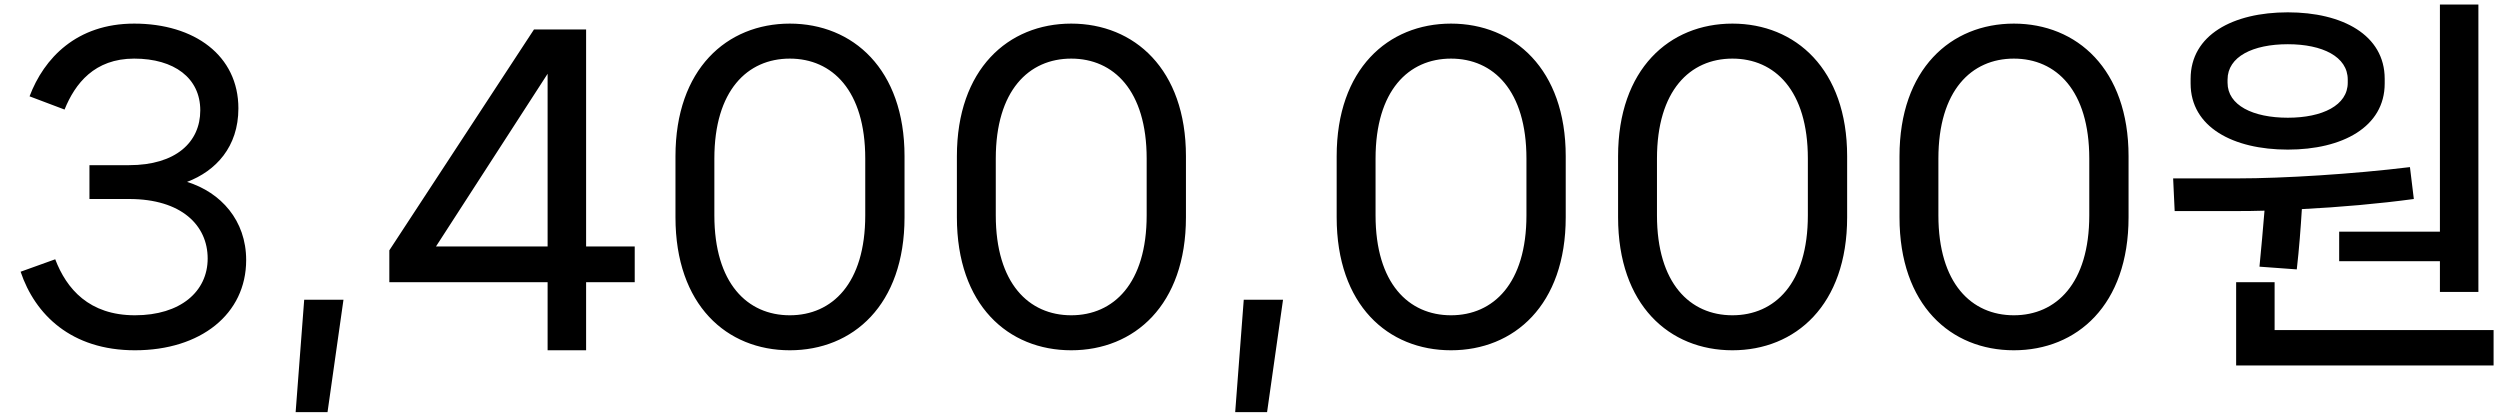
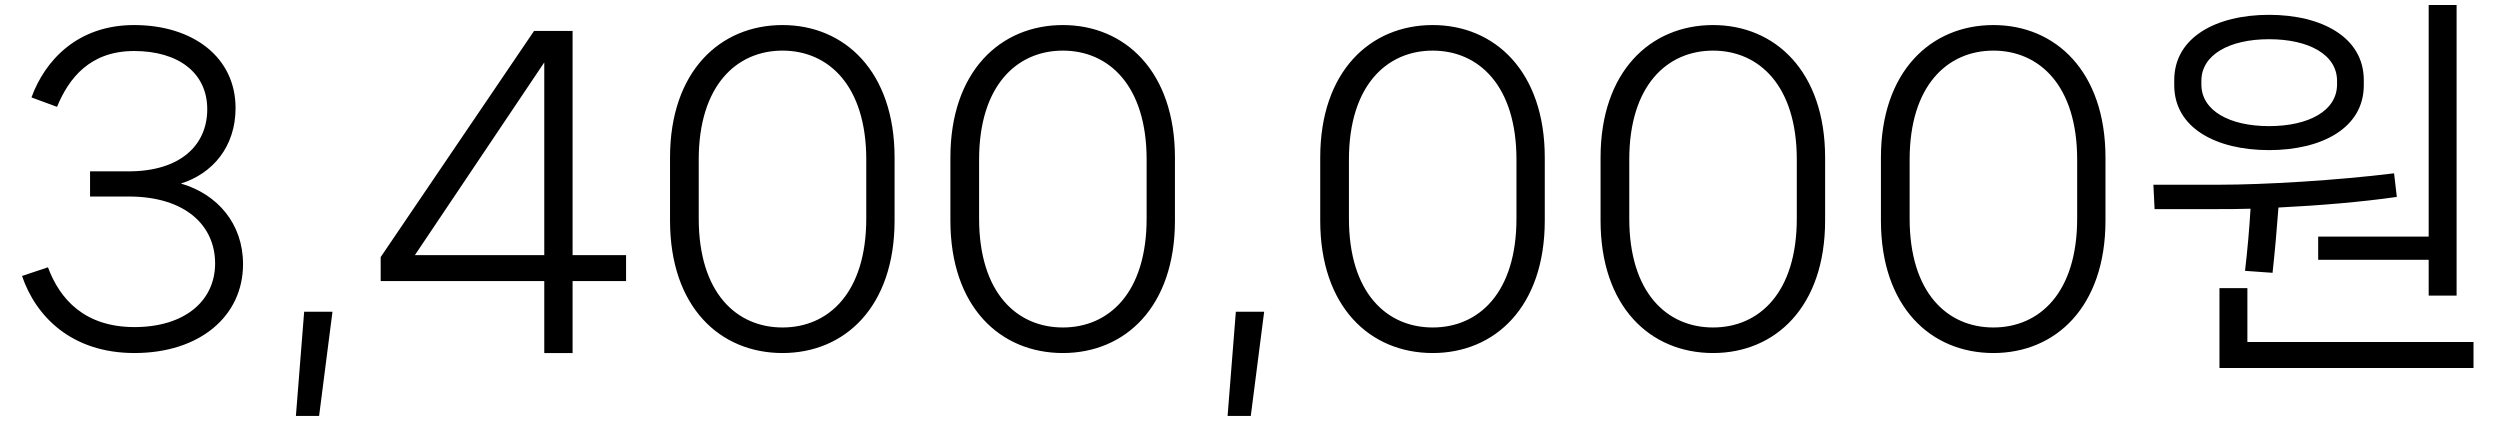
- <svg xmlns="http://www.w3.org/2000/svg" width="90" height="15" viewBox="0 0 90 15" fill="none">
-   <path d="M0.742 9.782C1.26 11.322 2.562 12.61 4.858 12.61C7.224 12.61 8.862 11.308 8.862 9.362C8.862 7.934 7.952 6.926 6.734 6.548C7.77 6.156 8.582 5.288 8.582 3.902C8.582 1.998 7 0.85 4.83 0.85C2.758 0.85 1.582 2.096 1.064 3.468L2.324 3.944C2.702 3.006 3.402 2.11 4.83 2.11C6.272 2.11 7.21 2.81 7.21 3.972C7.21 5.12 6.328 5.946 4.648 5.946H3.22V7.164H4.648C6.538 7.164 7.476 8.116 7.476 9.306C7.476 10.496 6.496 11.35 4.858 11.35C3.206 11.35 2.394 10.398 1.988 9.334L0.742 9.782ZM11.791 14.836L12.365 10.79H10.951L10.643 14.836H11.791ZM21.1 8.872V1.06H19.224L14.016 9.012V10.16H19.714V12.61H21.1V10.16H22.85V8.872H21.1ZM19.714 2.656V8.872H15.696L19.714 2.656ZM28.433 12.61C30.701 12.61 32.563 10.986 32.563 7.822V5.624C32.563 2.488 30.701 0.85 28.433 0.85C26.165 0.85 24.317 2.488 24.317 5.624V7.822C24.317 10.986 26.165 12.61 28.433 12.61ZM28.433 11.35C26.907 11.35 25.717 10.202 25.717 7.752V5.708C25.717 3.258 26.907 2.11 28.433 2.11C29.959 2.11 31.149 3.258 31.149 5.708V7.752C31.149 10.202 29.959 11.35 28.433 11.35ZM38.564 12.61C40.832 12.61 42.694 10.986 42.694 7.822V5.624C42.694 2.488 40.832 0.85 38.564 0.85C36.296 0.85 34.448 2.488 34.448 5.624V7.822C34.448 10.986 36.296 12.61 38.564 12.61ZM38.564 11.35C37.038 11.35 35.848 10.202 35.848 7.752V5.708C35.848 3.258 37.038 2.11 38.564 2.11C40.09 2.11 41.28 3.258 41.28 5.708V7.752C41.28 10.202 40.09 11.35 38.564 11.35ZM45.615 14.836L46.189 10.79H44.775L44.467 14.836H45.615ZM52.236 12.61C54.504 12.61 56.366 10.986 56.366 7.822V5.624C56.366 2.488 54.504 0.85 52.236 0.85C49.968 0.85 48.12 2.488 48.12 5.624V7.822C48.12 10.986 49.968 12.61 52.236 12.61ZM52.236 11.35C50.71 11.35 49.52 10.202 49.52 7.752V5.708C49.52 3.258 50.71 2.11 52.236 2.11C53.762 2.11 54.952 3.258 54.952 5.708V7.752C54.952 10.202 53.762 11.35 52.236 11.35ZM62.367 12.61C64.635 12.61 66.497 10.986 66.497 7.822V5.624C66.497 2.488 64.635 0.85 62.367 0.85C60.099 0.85 58.251 2.488 58.251 5.624V7.822C58.251 10.986 60.099 12.61 62.367 12.61ZM62.367 11.35C60.841 11.35 59.651 10.202 59.651 7.752V5.708C59.651 3.258 60.841 2.11 62.367 2.11C63.893 2.11 65.083 3.258 65.083 5.708V7.752C65.083 10.202 63.893 11.35 62.367 11.35ZM72.498 12.61C74.766 12.61 76.628 10.986 76.628 7.822V5.624C76.628 2.488 74.766 0.85 72.498 0.85C70.23 0.85 68.382 2.488 68.382 5.624V7.822C68.382 10.986 70.23 12.61 72.498 12.61ZM72.498 11.35C70.972 11.35 69.782 10.202 69.782 7.752V5.708C69.782 3.258 70.972 2.11 72.498 2.11C74.024 2.11 75.214 3.258 75.214 5.708V7.752C75.214 10.202 74.024 11.35 72.498 11.35ZM84.21 9.404H87.837V10.51H89.222V0.164H87.837V8.34H84.21V9.404ZM82.362 5.386C84.323 5.386 85.849 4.574 85.849 3.006V2.838C85.849 1.256 84.323 0.444 82.362 0.444C80.388 0.444 78.862 1.256 78.862 2.838V3.006C78.862 4.574 80.388 5.386 82.362 5.386ZM80.192 2.866C80.192 2.04 81.103 1.592 82.362 1.592C83.609 1.592 84.519 2.04 84.519 2.866V2.978C84.519 3.79 83.609 4.238 82.362 4.238C81.103 4.238 80.192 3.79 80.192 2.978V2.866ZM82.684 9.698C82.769 8.956 82.825 8.214 82.867 7.528C84.239 7.458 85.666 7.332 86.898 7.164L86.758 6.016C84.701 6.268 82.18 6.422 80.57 6.422H78.233L78.288 7.598H80.459C80.794 7.598 81.144 7.598 81.522 7.584C81.466 8.228 81.41 8.928 81.341 9.6L82.684 9.698ZM81.886 10.16H80.501V13.156H89.769V11.882H81.886V10.16Z" fill="black" />
+ <svg xmlns="http://www.w3.org/2000/svg" width="89" height="15" viewBox="0 0 89 15" fill="none">
+   <path d="M0.784 9.824C1.274 11.266 2.548 12.568 4.788 12.568C7.098 12.568 8.652 11.266 8.652 9.404C8.652 7.962 7.742 6.912 6.44 6.534C7.56 6.184 8.386 5.232 8.386 3.846C8.386 2.04 6.874 0.892 4.774 0.892C2.744 0.892 1.596 2.166 1.12 3.468L2.03 3.804C2.45 2.782 3.206 1.816 4.774 1.816C6.342 1.816 7.378 2.586 7.378 3.888C7.378 5.176 6.412 6.1 4.578 6.1H3.206V6.996H4.578C6.622 6.996 7.658 8.046 7.658 9.376C7.658 10.72 6.566 11.644 4.788 11.644C3.01 11.644 2.128 10.65 1.708 9.516L0.784 9.824ZM11.36 14.808L11.836 11.098H10.828L10.534 14.808H11.36ZM20.384 9.082V1.102H19.012L13.552 9.152V10.006H19.376V12.568H20.384V10.006H22.288V9.082H20.384ZM19.376 2.222V9.082H14.77L19.376 2.222ZM27.857 12.568C30.069 12.568 31.847 10.93 31.847 7.85V5.61C31.847 2.544 30.069 0.892 27.857 0.892C25.631 0.892 23.853 2.544 23.853 5.61V7.85C23.853 10.93 25.631 12.568 27.857 12.568ZM27.857 11.658C26.219 11.658 24.875 10.426 24.875 7.78V5.68C24.875 3.048 26.219 1.802 27.857 1.802C29.495 1.802 30.839 3.048 30.839 5.68V7.78C30.839 10.426 29.495 11.658 27.857 11.658ZM37.838 12.568C40.05 12.568 41.828 10.93 41.828 7.85V5.61C41.828 2.544 40.05 0.892 37.838 0.892C35.612 0.892 33.834 2.544 33.834 5.61V7.85C33.834 10.93 35.612 12.568 37.838 12.568ZM37.838 11.658C36.2 11.658 34.856 10.426 34.856 7.78V5.68C34.856 3.048 36.2 1.802 37.838 1.802C39.476 1.802 40.82 3.048 40.82 5.68V7.78C40.82 10.426 39.476 11.658 37.838 11.658ZM44.528 14.808L45.004 11.098H43.996L43.702 14.808H44.528ZM51.004 12.568C53.216 12.568 54.994 10.93 54.994 7.85V5.61C54.994 2.544 53.216 0.892 51.004 0.892C48.778 0.892 47 2.544 47 5.61V7.85C47 10.93 48.778 12.568 51.004 12.568ZM51.004 11.658C49.366 11.658 48.022 10.426 48.022 7.78V5.68C48.022 3.048 49.366 1.802 51.004 1.802C52.642 1.802 53.986 3.048 53.986 5.68V7.78C53.986 10.426 52.642 11.658 51.004 11.658ZM60.984 12.568C63.196 12.568 64.974 10.93 64.974 7.85V5.61C64.974 2.544 63.196 0.892 60.984 0.892C58.758 0.892 56.98 2.544 56.98 5.61V7.85C56.98 10.93 58.758 12.568 60.984 12.568ZM60.984 11.658C59.346 11.658 58.002 10.426 58.002 7.78V5.68C58.002 3.048 59.346 1.802 60.984 1.802C62.622 1.802 63.966 3.048 63.966 5.68V7.78C63.966 10.426 62.622 11.658 60.984 11.658ZM70.965 12.568C73.177 12.568 74.955 10.93 74.955 7.85V5.61C74.955 2.544 73.177 0.892 70.965 0.892C68.739 0.892 66.961 2.544 66.961 5.61V7.85C66.961 10.93 68.739 12.568 70.965 12.568ZM70.965 11.658C69.327 11.658 67.983 10.426 67.983 7.78V5.68C67.983 3.048 69.327 1.802 70.965 1.802C72.603 1.802 73.947 3.048 73.947 5.68V7.78C73.947 10.426 72.603 11.658 70.965 11.658ZM82.527 9.25H86.461V10.524H87.455V0.178H86.461V8.424H82.527V9.25ZM80.777 5.344C82.653 5.344 84.151 4.56 84.151 3.034V2.852C84.151 1.326 82.653 0.528 80.777 0.528C78.901 0.528 77.403 1.326 77.403 2.852V3.034C77.403 4.56 78.901 5.344 80.777 5.344ZM78.369 2.88C78.369 1.942 79.377 1.396 80.777 1.396C82.191 1.396 83.199 1.942 83.199 2.88V3.006C83.199 3.944 82.191 4.49 80.777 4.49C79.377 4.49 78.369 3.944 78.369 3.006V2.88ZM80.903 9.712C80.987 8.942 81.057 8.144 81.113 7.388C82.541 7.318 84.067 7.192 85.327 7.01L85.229 6.17C83.199 6.422 80.609 6.576 79.013 6.576H76.661L76.703 7.444H78.957C79.321 7.444 79.713 7.444 80.119 7.43C80.077 8.144 80.007 8.928 79.923 9.642L80.903 9.712ZM80.007 10.258H79.013V13.1H88.057V12.176H80.007V10.258Z" fill="black" />
</svg>
